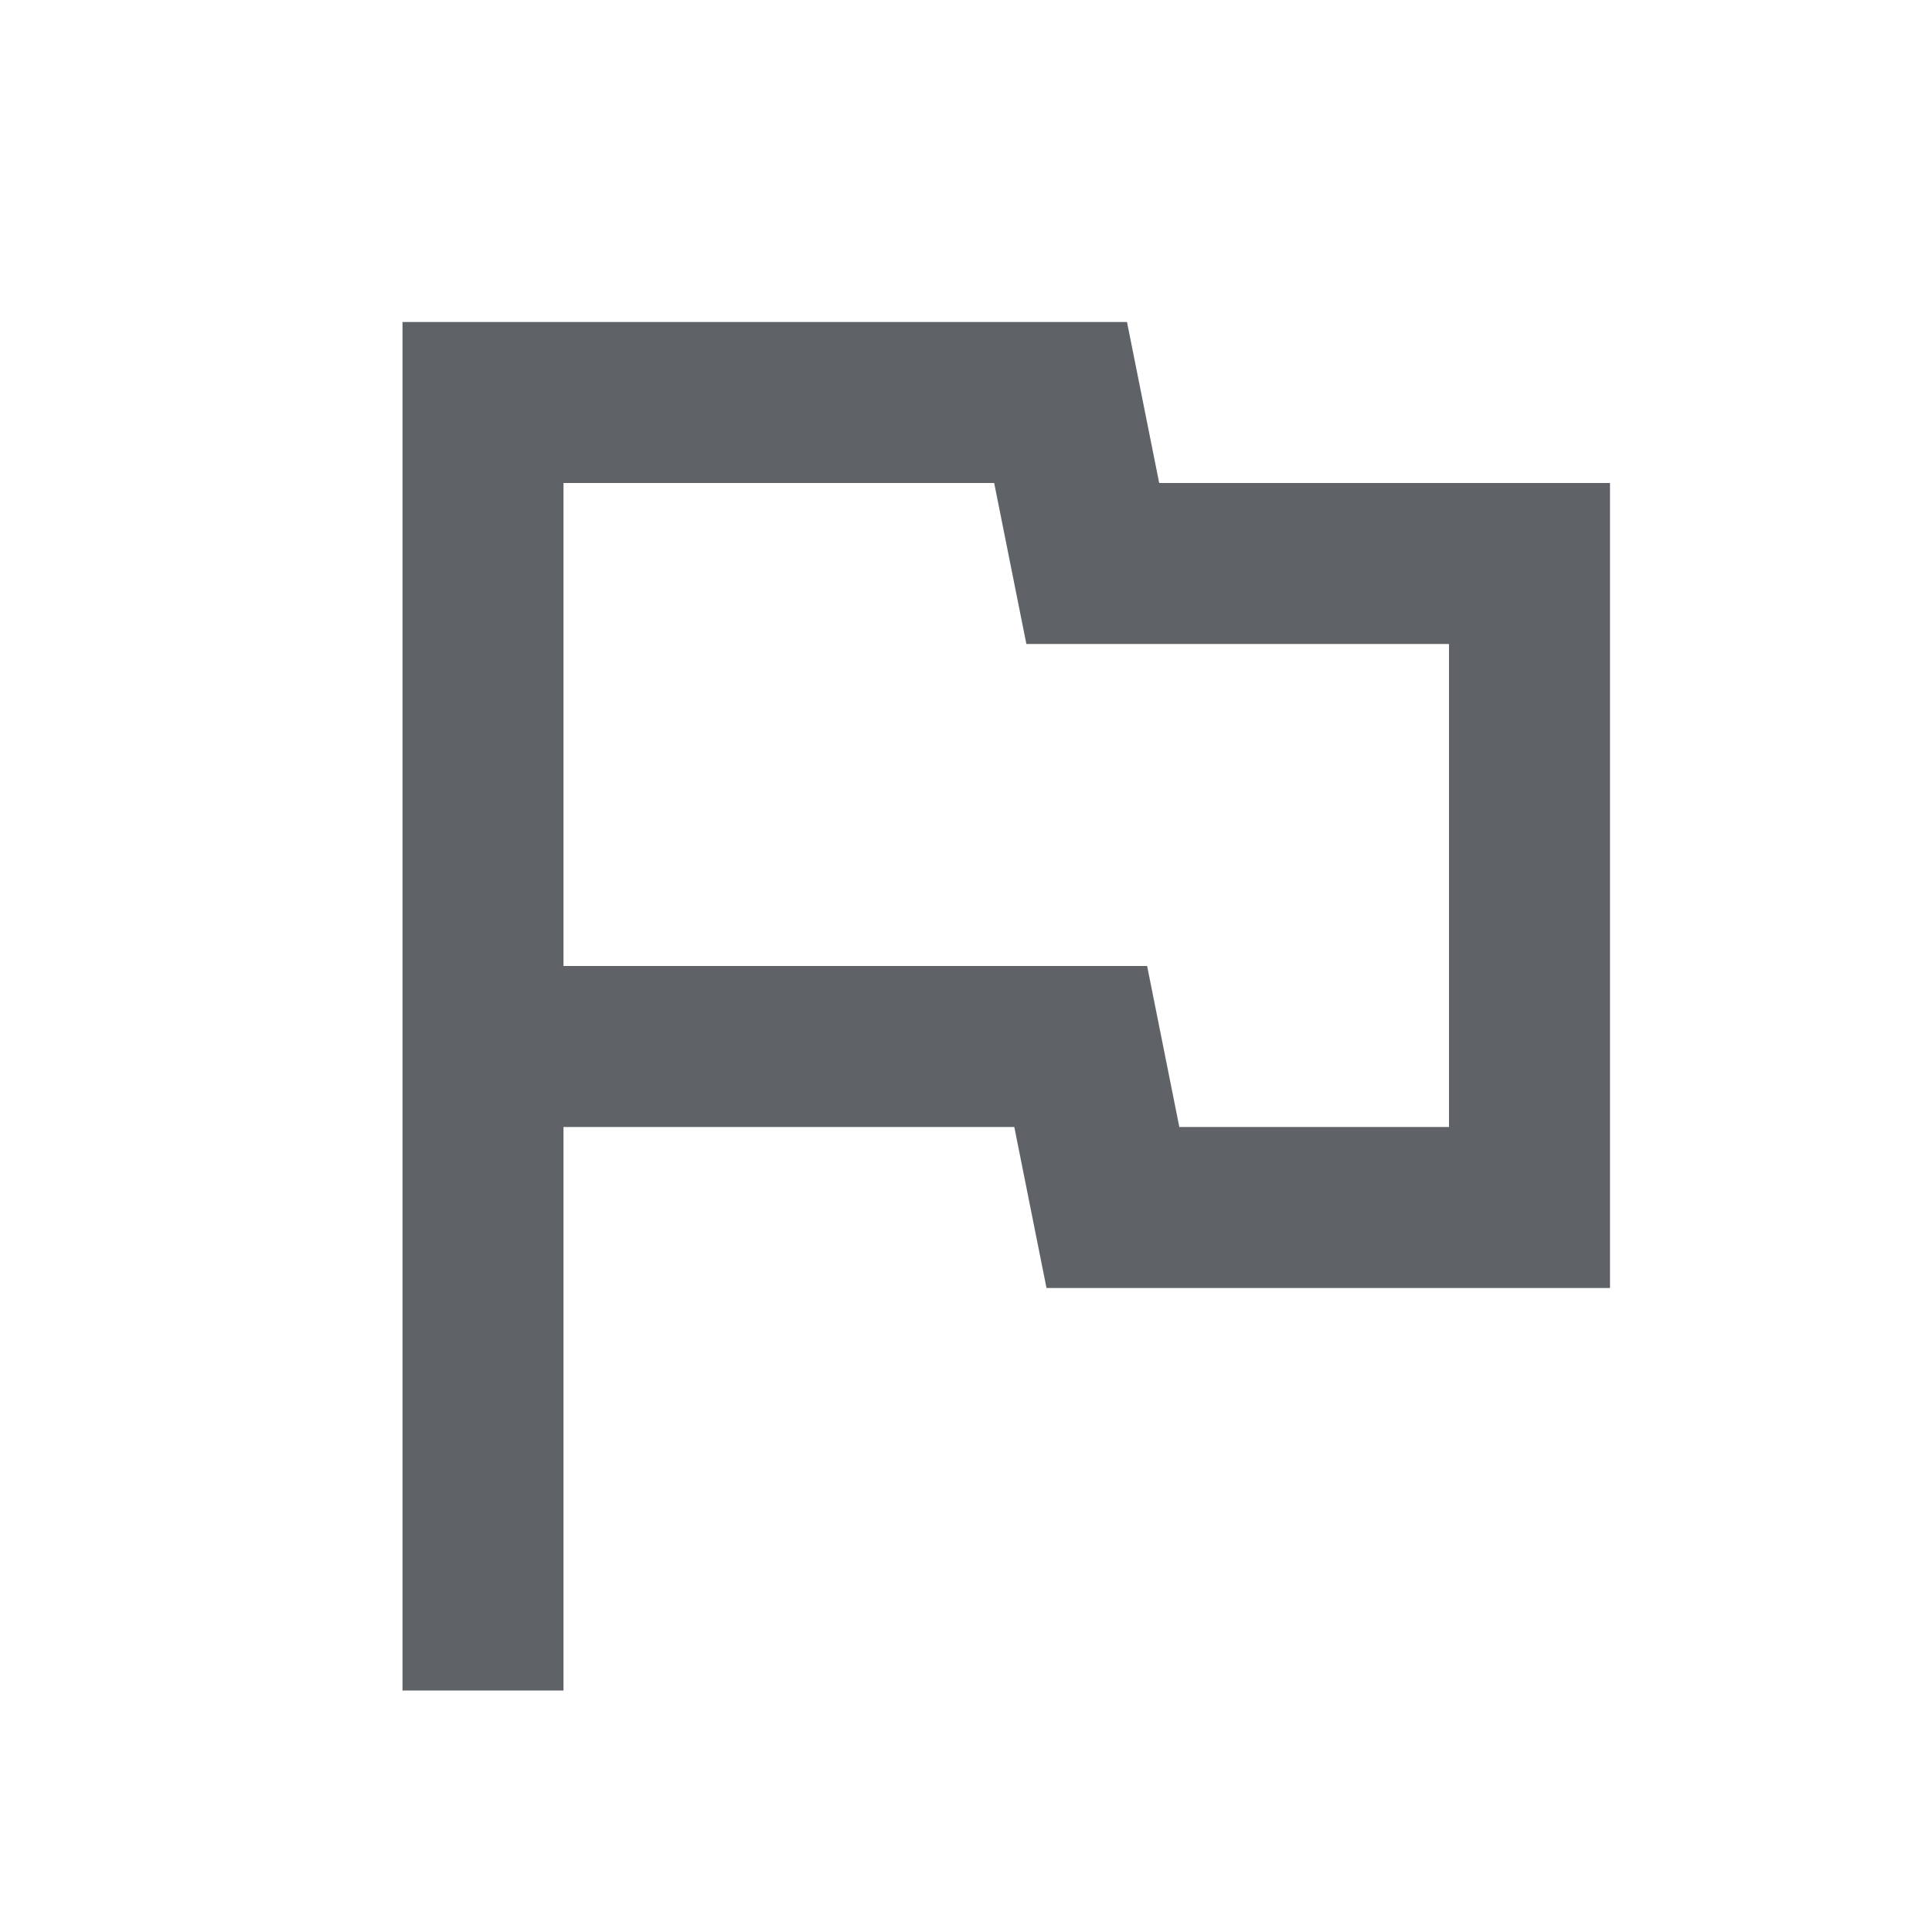
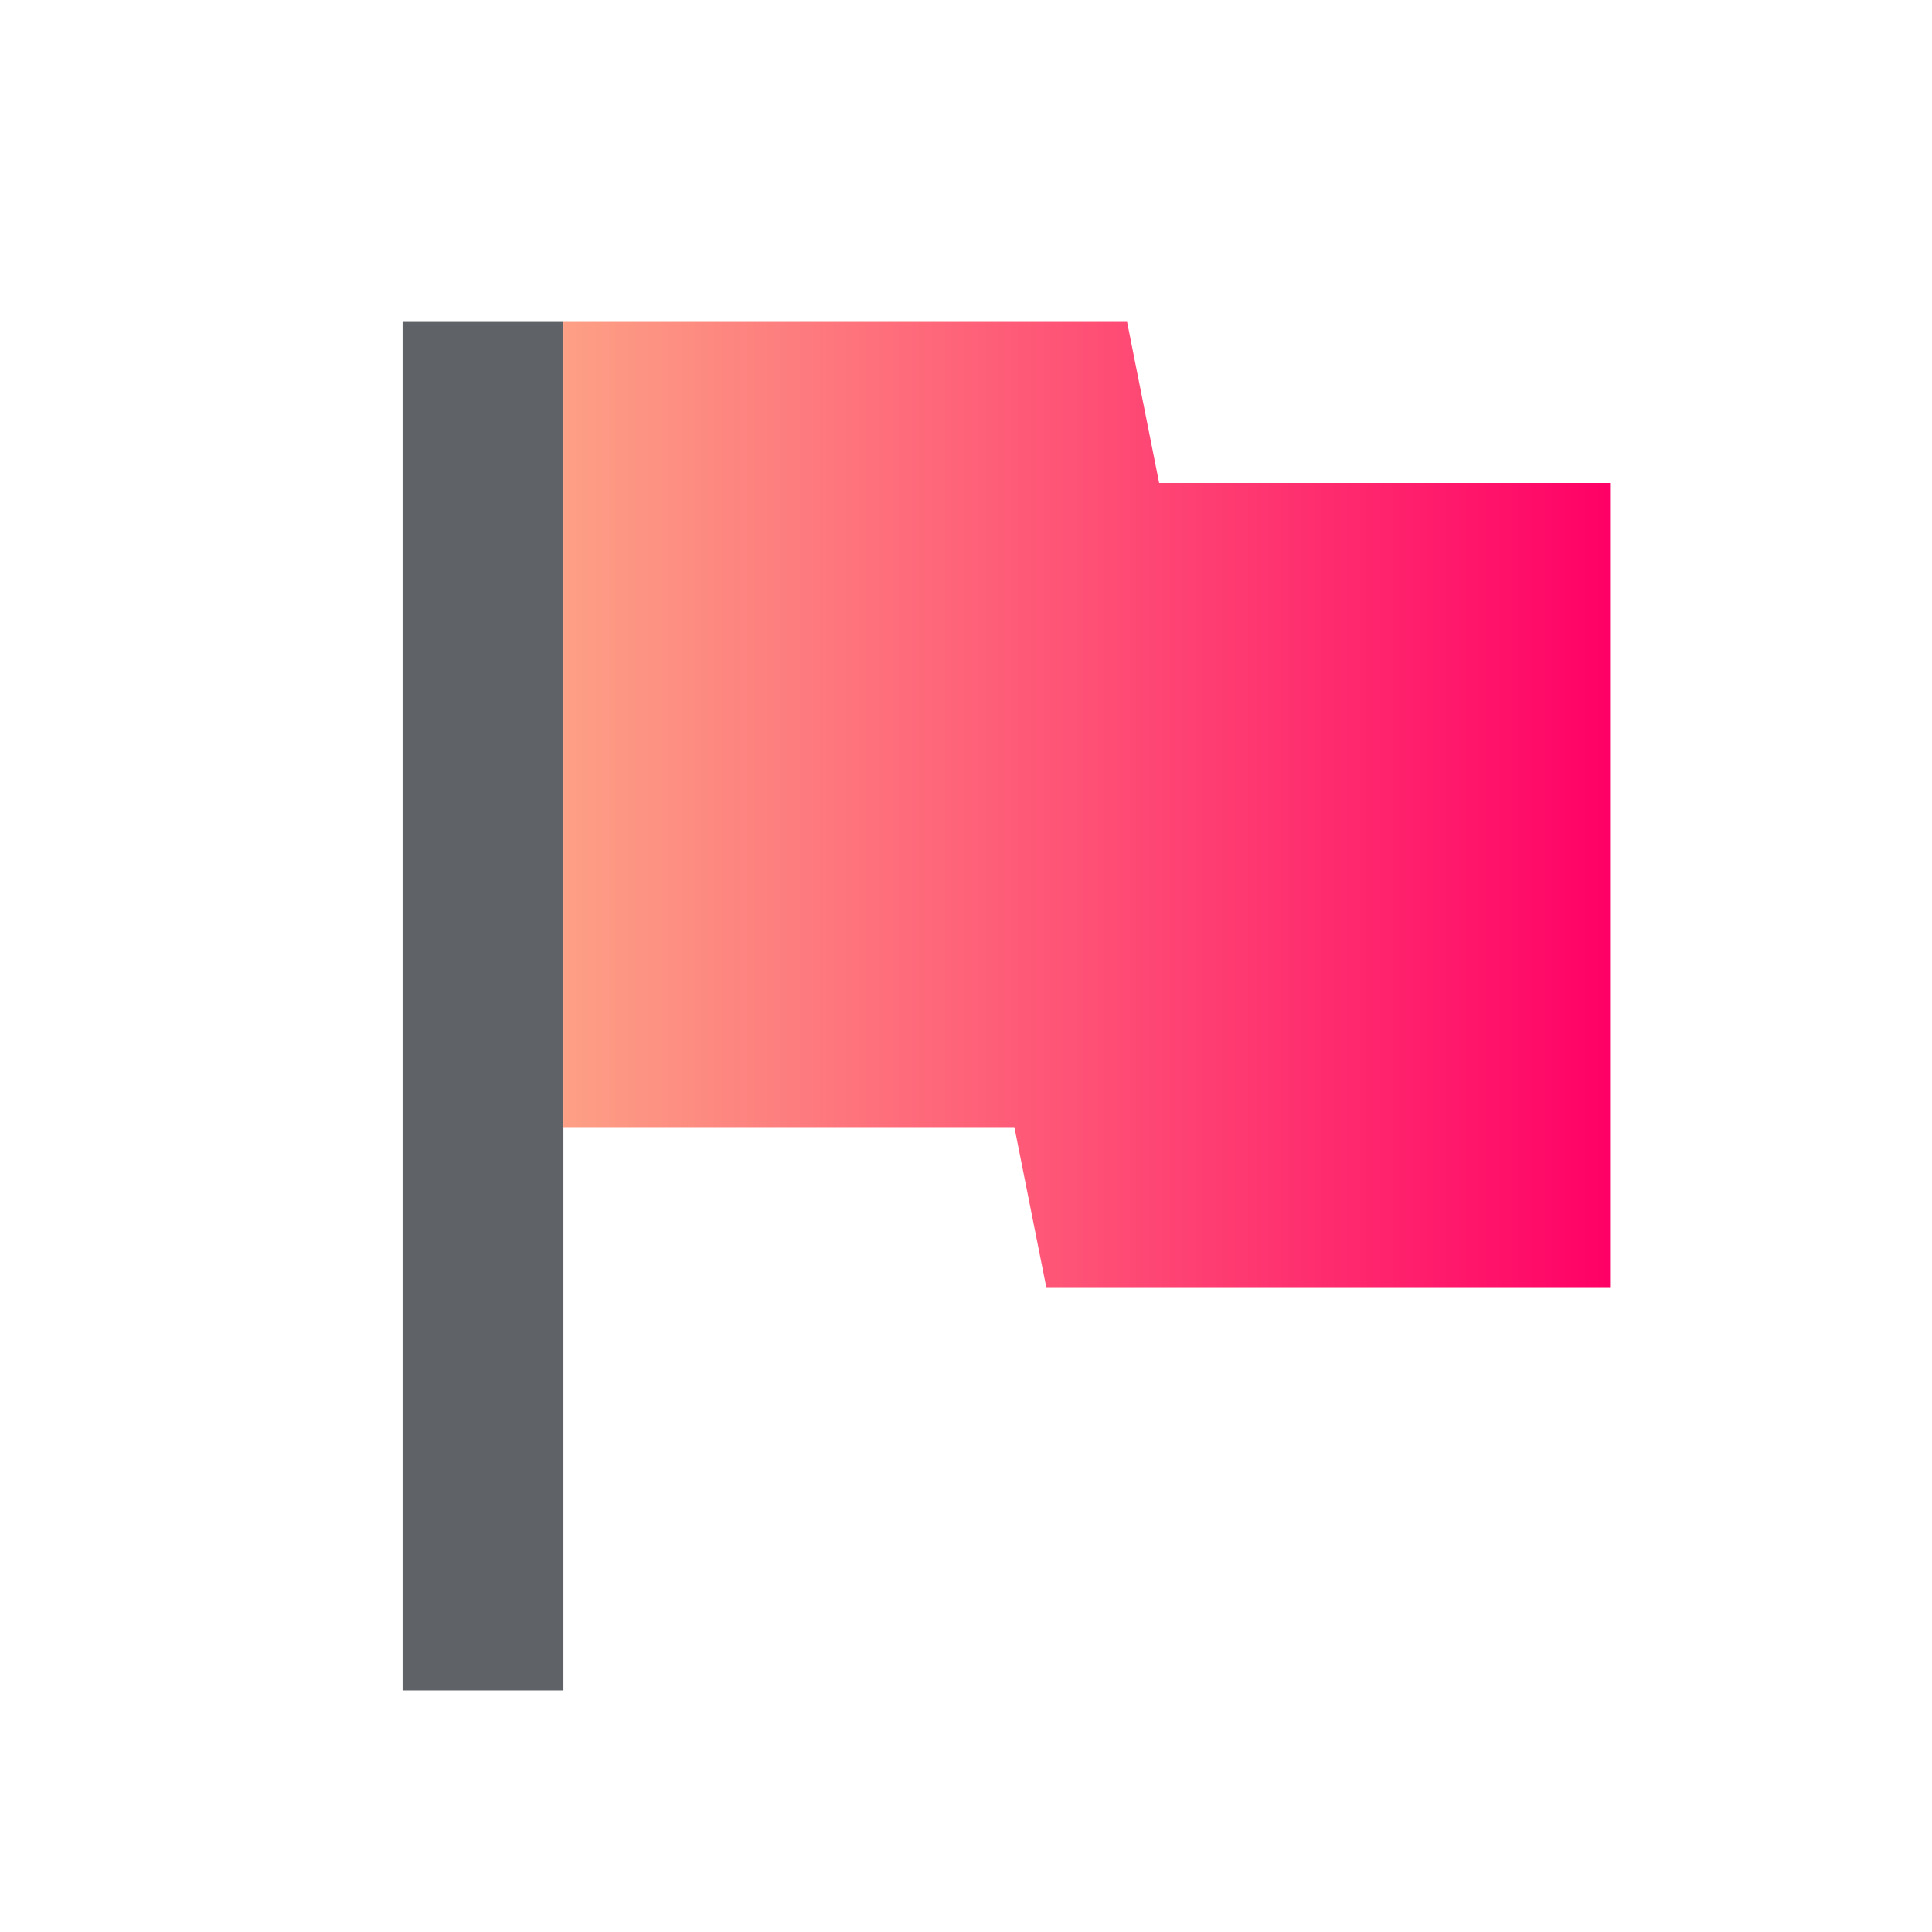
- <svg xmlns="http://www.w3.org/2000/svg" height="24px" viewBox="0 -960 960 960" width="24px" fill="#5f6368">
-   <path d="M200-120v-680h360l16 80h224v400H520l-16-80H280v280h-80Zm300-440Zm86 160h134v-240H510l-16-80H280v240h290l16 80Z" />
+ <svg xmlns="http://www.w3.org/2000/svg" width="32px" height="32px" viewBox="0 0 32 32" version="1.1">
+   <defs>
+     <linearGradient id="linear0" gradientUnits="userSpaceOnUse" x1="0" y1="0" x2="1" y2="0" gradientTransform="matrix(17.33594,0,0,22.66797,9.332031,5.332031)">
+       <stop offset="0" style="stop-color:rgb(99.216%,62.745%,52.157%);stop-opacity:1;" />
+       <stop offset="1" style="stop-color:rgb(100%,0%,40%);stop-opacity:1;" />
+     </linearGradient>
+   </defs>
+   <g id="surface1">
+     <path style=" stroke:none;fill-rule:nonzero;fill:rgb(37.255%,38.824%,40.784%);fill-opacity:1;" d="M 6.668 5.332 L 9.332 5.332 L 9.332 28 L 6.668 28 Z M 6.668 5.332 " />
+     <path style=" stroke:none;fill-rule:nonzero;fill:url(#linear0);" d="M 9.332 5.332 L 18.668 5.332 L 19.199 8 L 26.668 8 L 26.668 21.332 L 17.332 21.332 L 16.801 18.668 L 9.332 18.668 L 9.332 28 Z M 9.332 5.332 " />
+   </g>
</svg>
